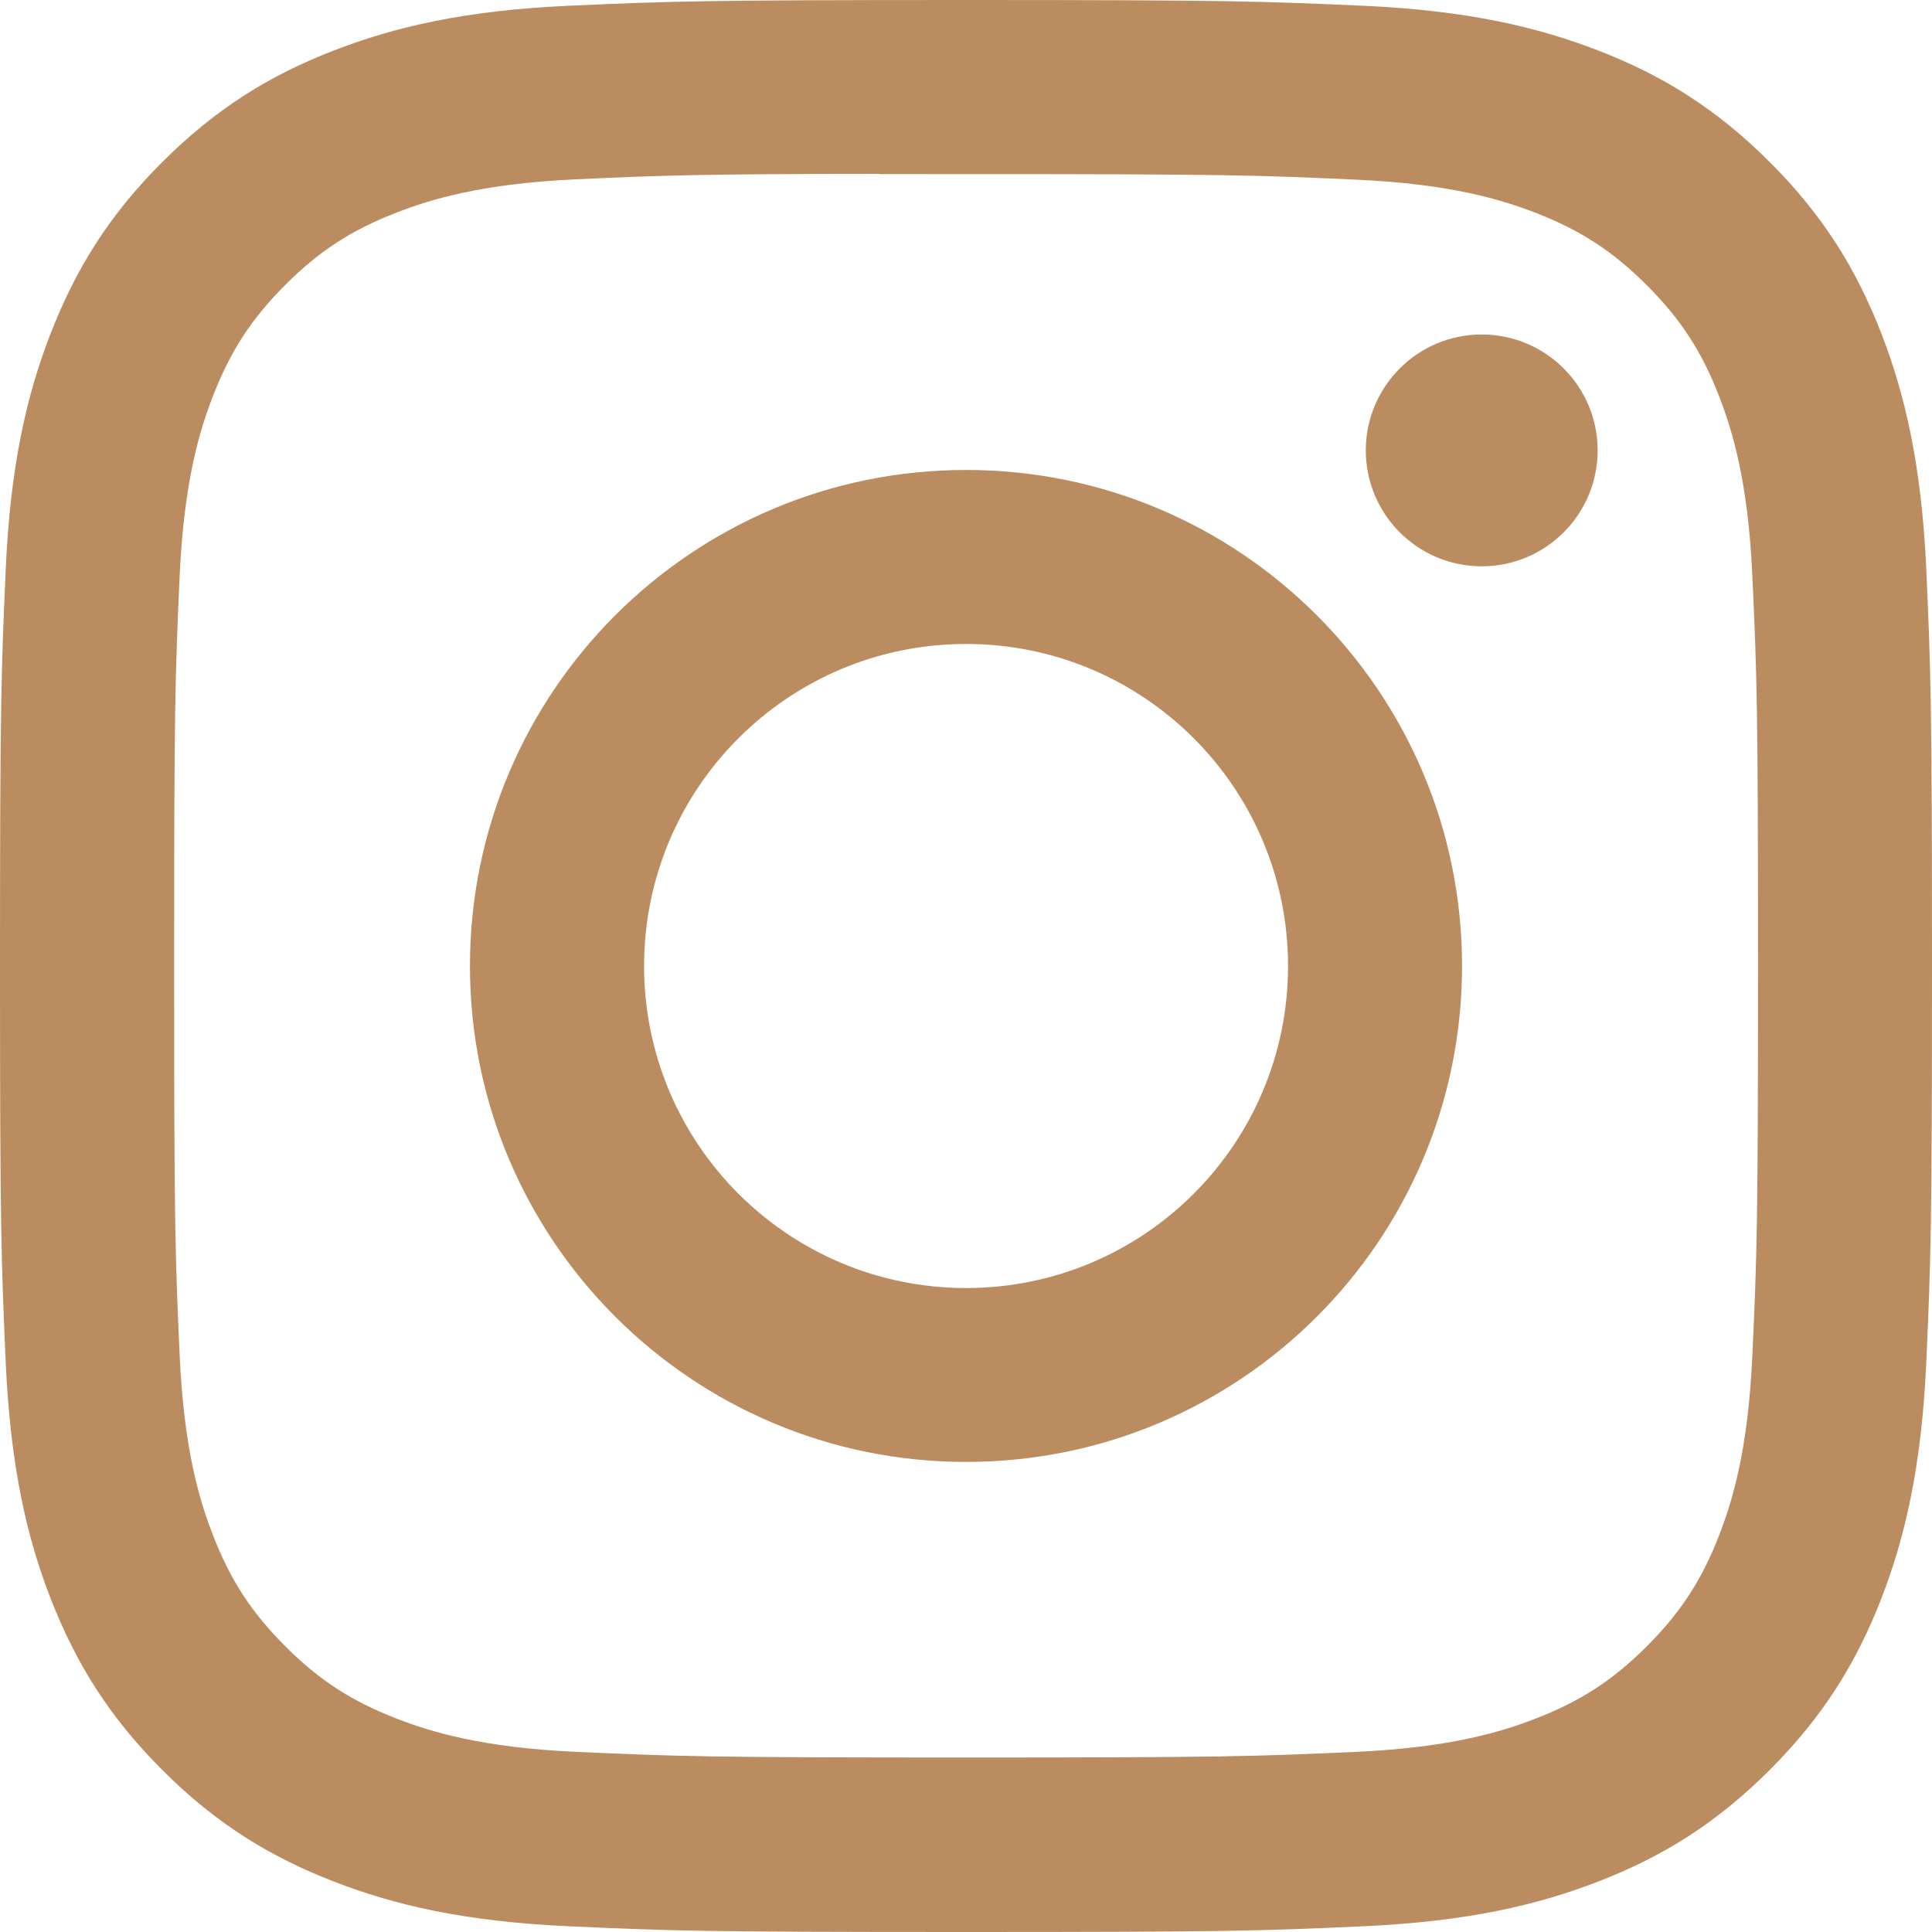
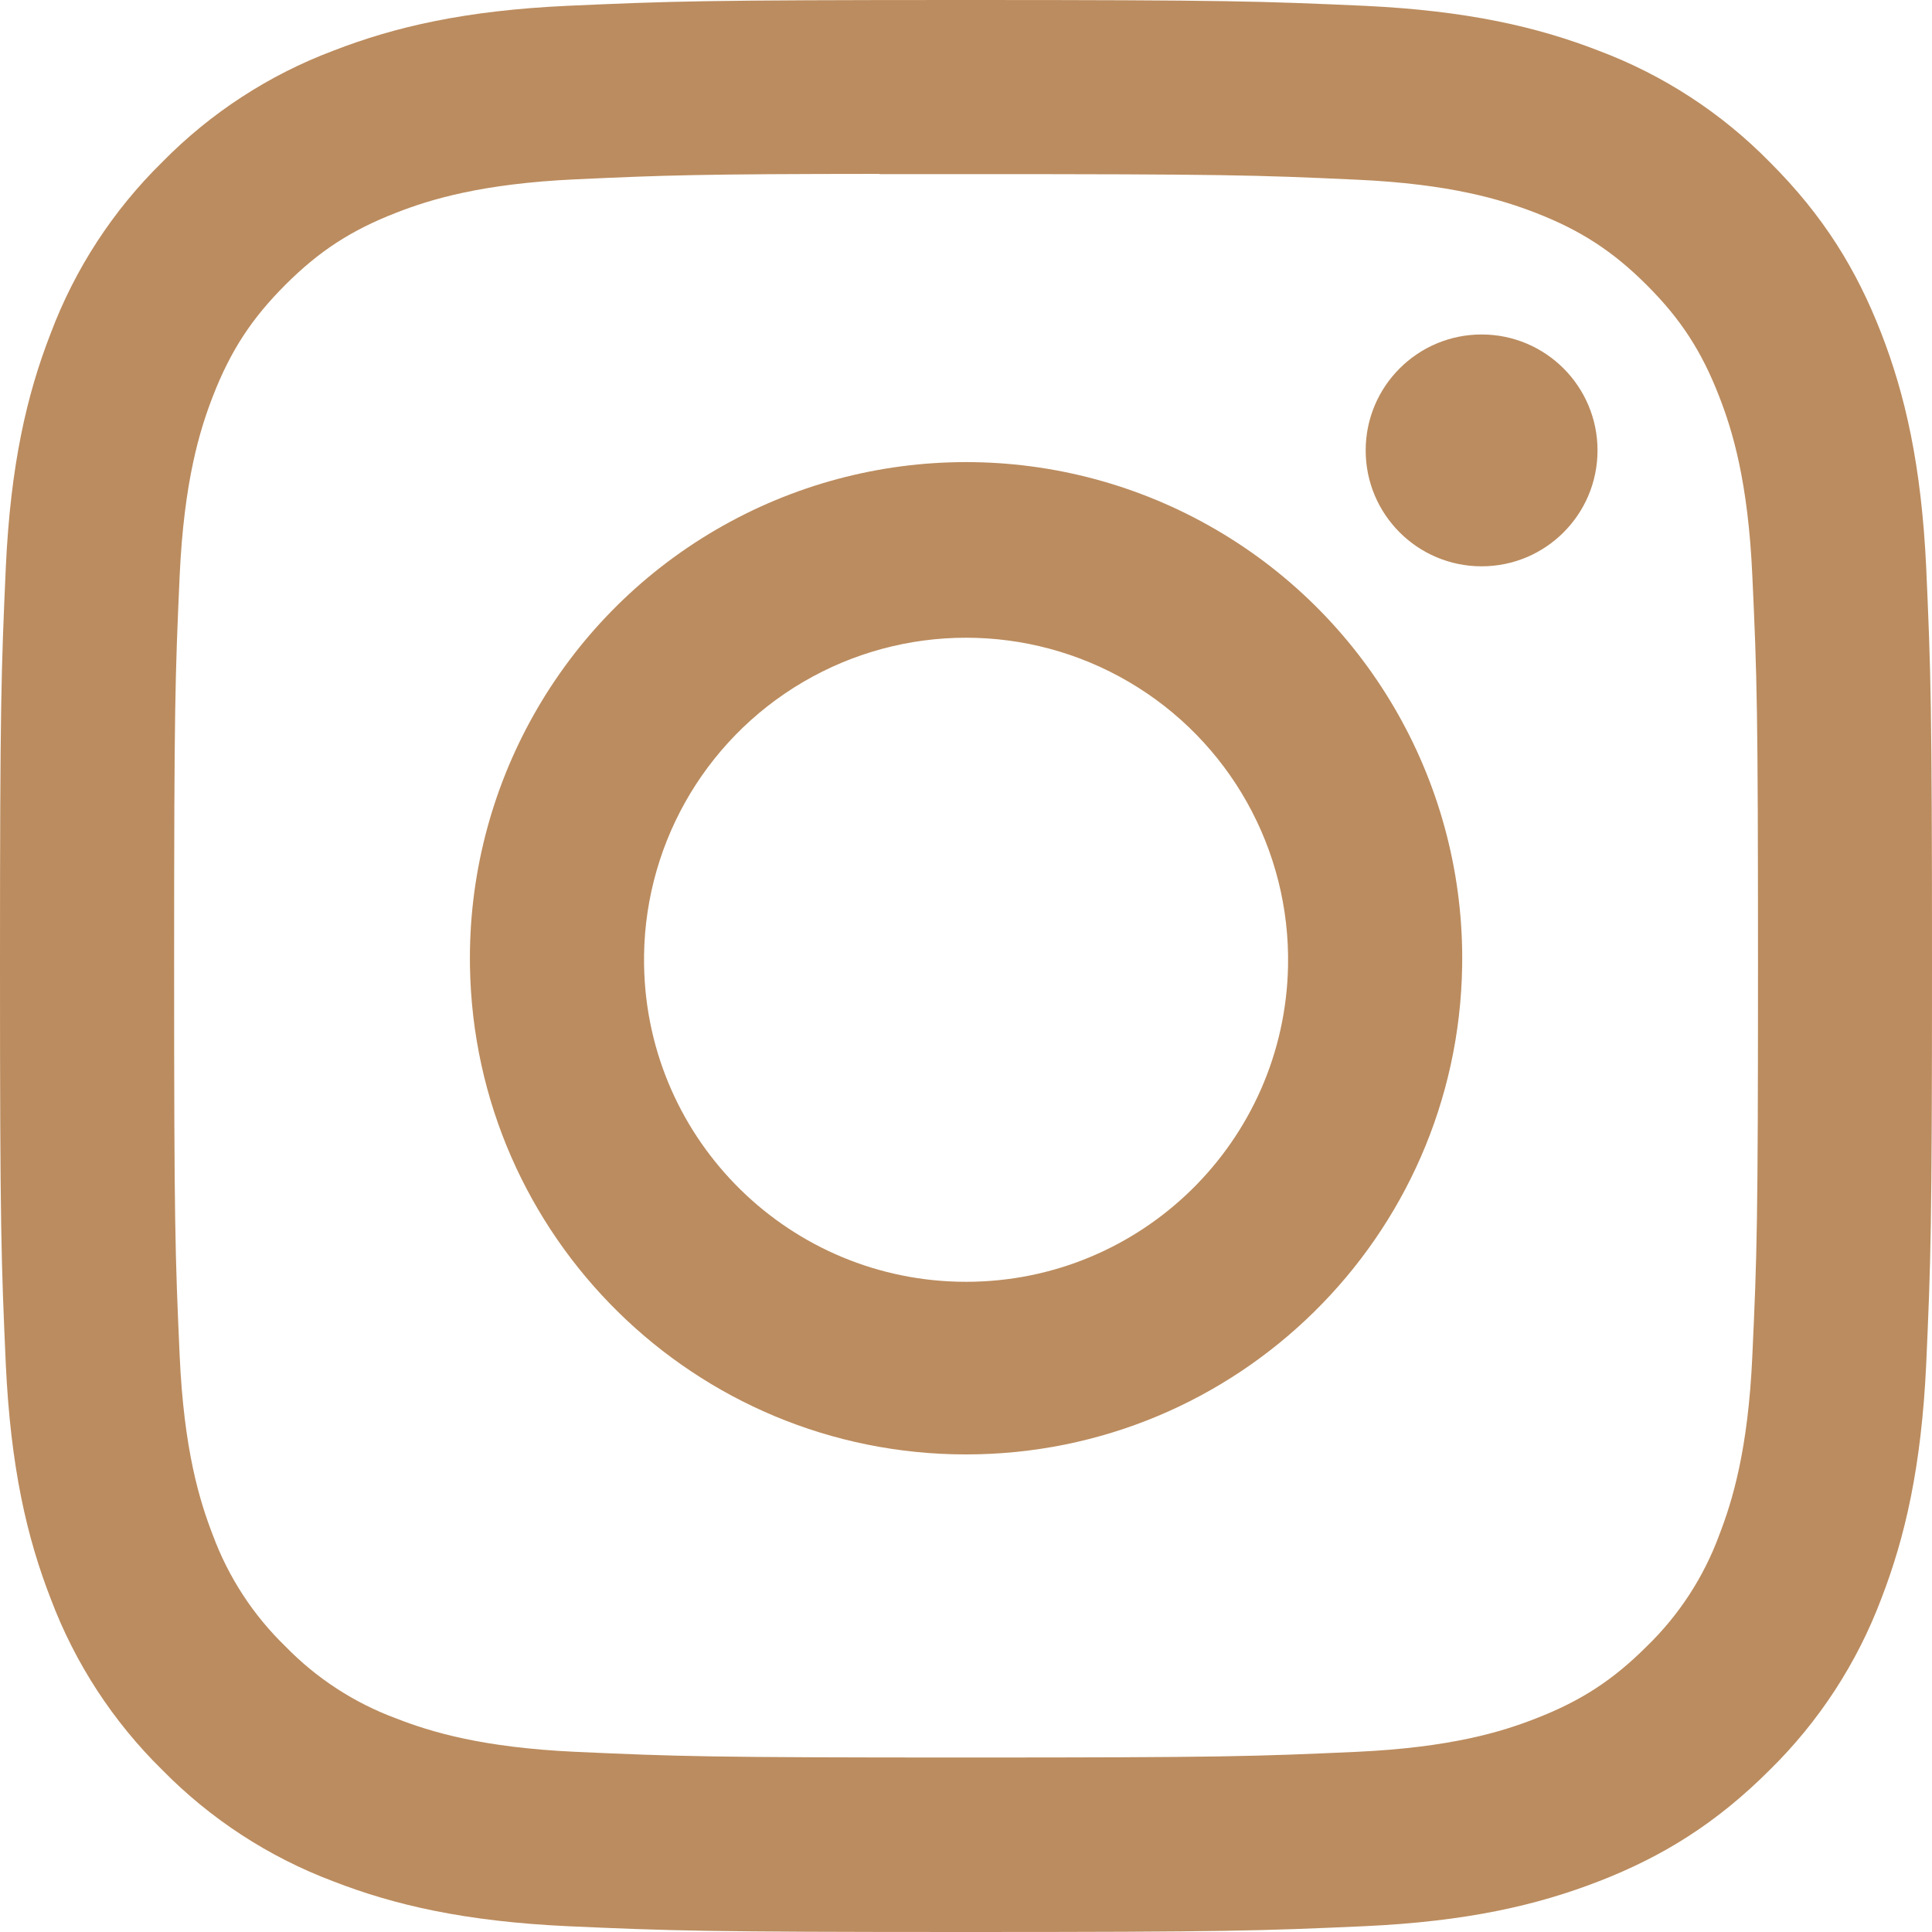
- <svg xmlns="http://www.w3.org/2000/svg" width="16" height="16" viewBox="0 0 16 16" fill="none">
-   <path fill-rule="evenodd" clip-rule="evenodd" d="M4.702 0.048C5.555 0.01 5.828 0 8.001 0H7.998C10.172 0 10.443 0.01 11.297 0.048C12.148 0.087 12.73 0.222 13.24 0.42C13.767 0.624 14.212 0.898 14.657 1.343C15.102 1.787 15.375 2.234 15.58 2.76C15.777 3.268 15.912 3.85 15.952 4.701C15.99 5.555 16 5.827 16 8C16 10.173 15.99 10.445 15.952 11.298C15.912 12.149 15.777 12.731 15.58 13.24C15.375 13.766 15.102 14.212 14.657 14.657C14.212 15.102 13.767 15.376 13.241 15.58C12.732 15.778 12.149 15.913 11.298 15.952C10.444 15.991 10.173 16 8 16C5.827 16 5.555 15.991 4.701 15.952C3.85 15.913 3.268 15.778 2.759 15.58C2.234 15.376 1.787 15.102 1.343 14.657C0.898 14.212 0.625 13.766 0.42 13.24C0.222 12.731 0.088 12.15 0.048 11.298C0.01 10.445 0 10.173 0 8C0 5.827 0.01 5.555 0.048 4.701C0.087 3.85 0.222 3.268 0.42 2.76C0.625 2.234 0.898 1.787 1.343 1.343C1.788 0.898 2.234 0.624 2.76 0.42C3.269 0.222 3.85 0.087 4.702 0.048ZM7.734 1.442H7.734L8.001 1.442C10.137 1.442 10.39 1.449 11.234 1.488C12.014 1.523 12.437 1.654 12.719 1.763C13.092 1.908 13.358 2.082 13.638 2.362C13.918 2.642 14.092 2.908 14.237 3.282C14.346 3.563 14.477 3.987 14.512 4.767C14.551 5.61 14.559 5.863 14.559 7.998C14.559 10.133 14.551 10.387 14.512 11.23C14.477 12.01 14.346 12.433 14.237 12.715C14.092 13.088 13.918 13.354 13.638 13.634C13.358 13.914 13.092 14.087 12.719 14.232C12.437 14.342 12.014 14.472 11.234 14.508C10.39 14.546 10.137 14.555 8.001 14.555C5.865 14.555 5.611 14.546 4.768 14.508C3.988 14.472 3.565 14.342 3.283 14.232C2.909 14.087 2.643 13.914 2.363 13.634C2.083 13.354 1.909 13.088 1.764 12.714C1.654 12.433 1.524 12.009 1.488 11.229C1.45 10.386 1.442 10.133 1.442 7.996C1.442 5.86 1.45 5.608 1.488 4.765C1.524 3.985 1.654 3.561 1.764 3.279C1.909 2.906 2.083 2.639 2.363 2.359C2.643 2.079 2.909 1.906 3.283 1.761C3.565 1.651 3.988 1.521 4.768 1.485C5.506 1.451 5.792 1.441 7.283 1.44V1.442C7.422 1.441 7.572 1.442 7.734 1.442ZM12.271 2.77C11.741 2.77 11.311 3.2 11.311 3.73C11.311 4.26 11.741 4.69 12.271 4.69C12.801 4.69 13.231 4.26 13.231 3.73C13.231 3.2 12.801 2.77 12.271 2.77V2.77Z" fill="#BB8C5F" />
-   <path fill-rule="evenodd" clip-rule="evenodd" d="M3.892 8C3.892 5.731 5.732 3.892 8.001 3.892C10.269 3.892 12.108 5.731 12.108 8C12.108 10.269 10.27 12.107 8.001 12.107C5.732 12.107 3.892 10.269 3.892 8ZM10.667 8C10.667 6.527 9.473 5.333 8.001 5.333C6.528 5.333 5.334 6.527 5.334 8C5.334 9.473 6.528 10.667 8.001 10.667C9.473 10.667 10.667 9.473 10.667 8Z" fill="#BB8C5F" />
+ <svg xmlns="http://www.w3.org/2000/svg" width="16" height="16" fill="none">
+   <path fill-rule="evenodd" clip-rule="evenodd" d="M4.702.048C5.555.01 5.828 0 8.001 0h-.003c2.174 0 2.445.01 3.299.048.851.04 1.433.174 1.943.372a3.91 3.91 0 0 1 1.417.923c.445.444.718.89.923 1.417.197.508.332 1.09.372 1.941.038.854.048 1.126.048 3.3 0 2.172-.01 2.444-.048 3.297-.04.851-.175 1.433-.372 1.942a3.927 3.927 0 0 1-.923 1.417c-.445.445-.89.719-1.416.923-.51.198-1.091.333-1.943.372C10.444 15.99 10.173 16 8 16s-2.445-.01-3.299-.048c-.851-.04-1.433-.174-1.942-.372a3.918 3.918 0 0 1-1.416-.923A3.92 3.92 0 0 1 .42 13.24c-.198-.509-.332-1.09-.372-1.942C.01 10.445 0 10.173 0 8s.01-2.445.048-3.299C.087 3.85.222 3.268.42 2.76a3.92 3.92 0 0 1 .923-1.417A3.917 3.917 0 0 1 2.76.42C3.27.222 3.85.087 4.702.048Zm3.032 1.394h.267c2.136 0 2.389.007 3.233.046.78.035 1.203.166 1.485.275.373.145.64.319.92.599.28.28.453.546.598.92.11.281.24.705.275 1.485.039.843.047 1.096.047 3.231s-.008 2.389-.047 3.232c-.035.78-.166 1.203-.275 1.485a2.47 2.47 0 0 1-.599.919c-.28.28-.546.453-.92.598-.28.11-.704.24-1.484.276-.844.038-1.097.047-3.233.047s-2.39-.009-3.233-.047c-.78-.036-1.203-.166-1.485-.276a2.478 2.478 0 0 1-.92-.598 2.48 2.48 0 0 1-.6-.92c-.109-.281-.24-.705-.275-1.485-.038-.843-.046-1.096-.046-3.233 0-2.136.008-2.388.046-3.231.036-.78.166-1.204.276-1.486.145-.373.319-.64.599-.92.28-.28.546-.453.92-.598.282-.11.705-.24 1.485-.276.738-.034 1.024-.044 2.515-.045v.002h.45ZM12.27 2.77a.96.96 0 1 0 0 1.92.96.96 0 0 0 0-1.92Z" fill="#BB8C5F" />
+   <path fill-rule="evenodd" clip-rule="evenodd" d="M3.892 8a4.109 4.109 0 1 1 8.217 0 4.109 4.109 0 0 1-8.217 0Zm6.775 0a2.667 2.667 0 1 0-5.333 0 2.667 2.667 0 0 0 5.333 0Z" fill="#BB8C5F" />
</svg>
